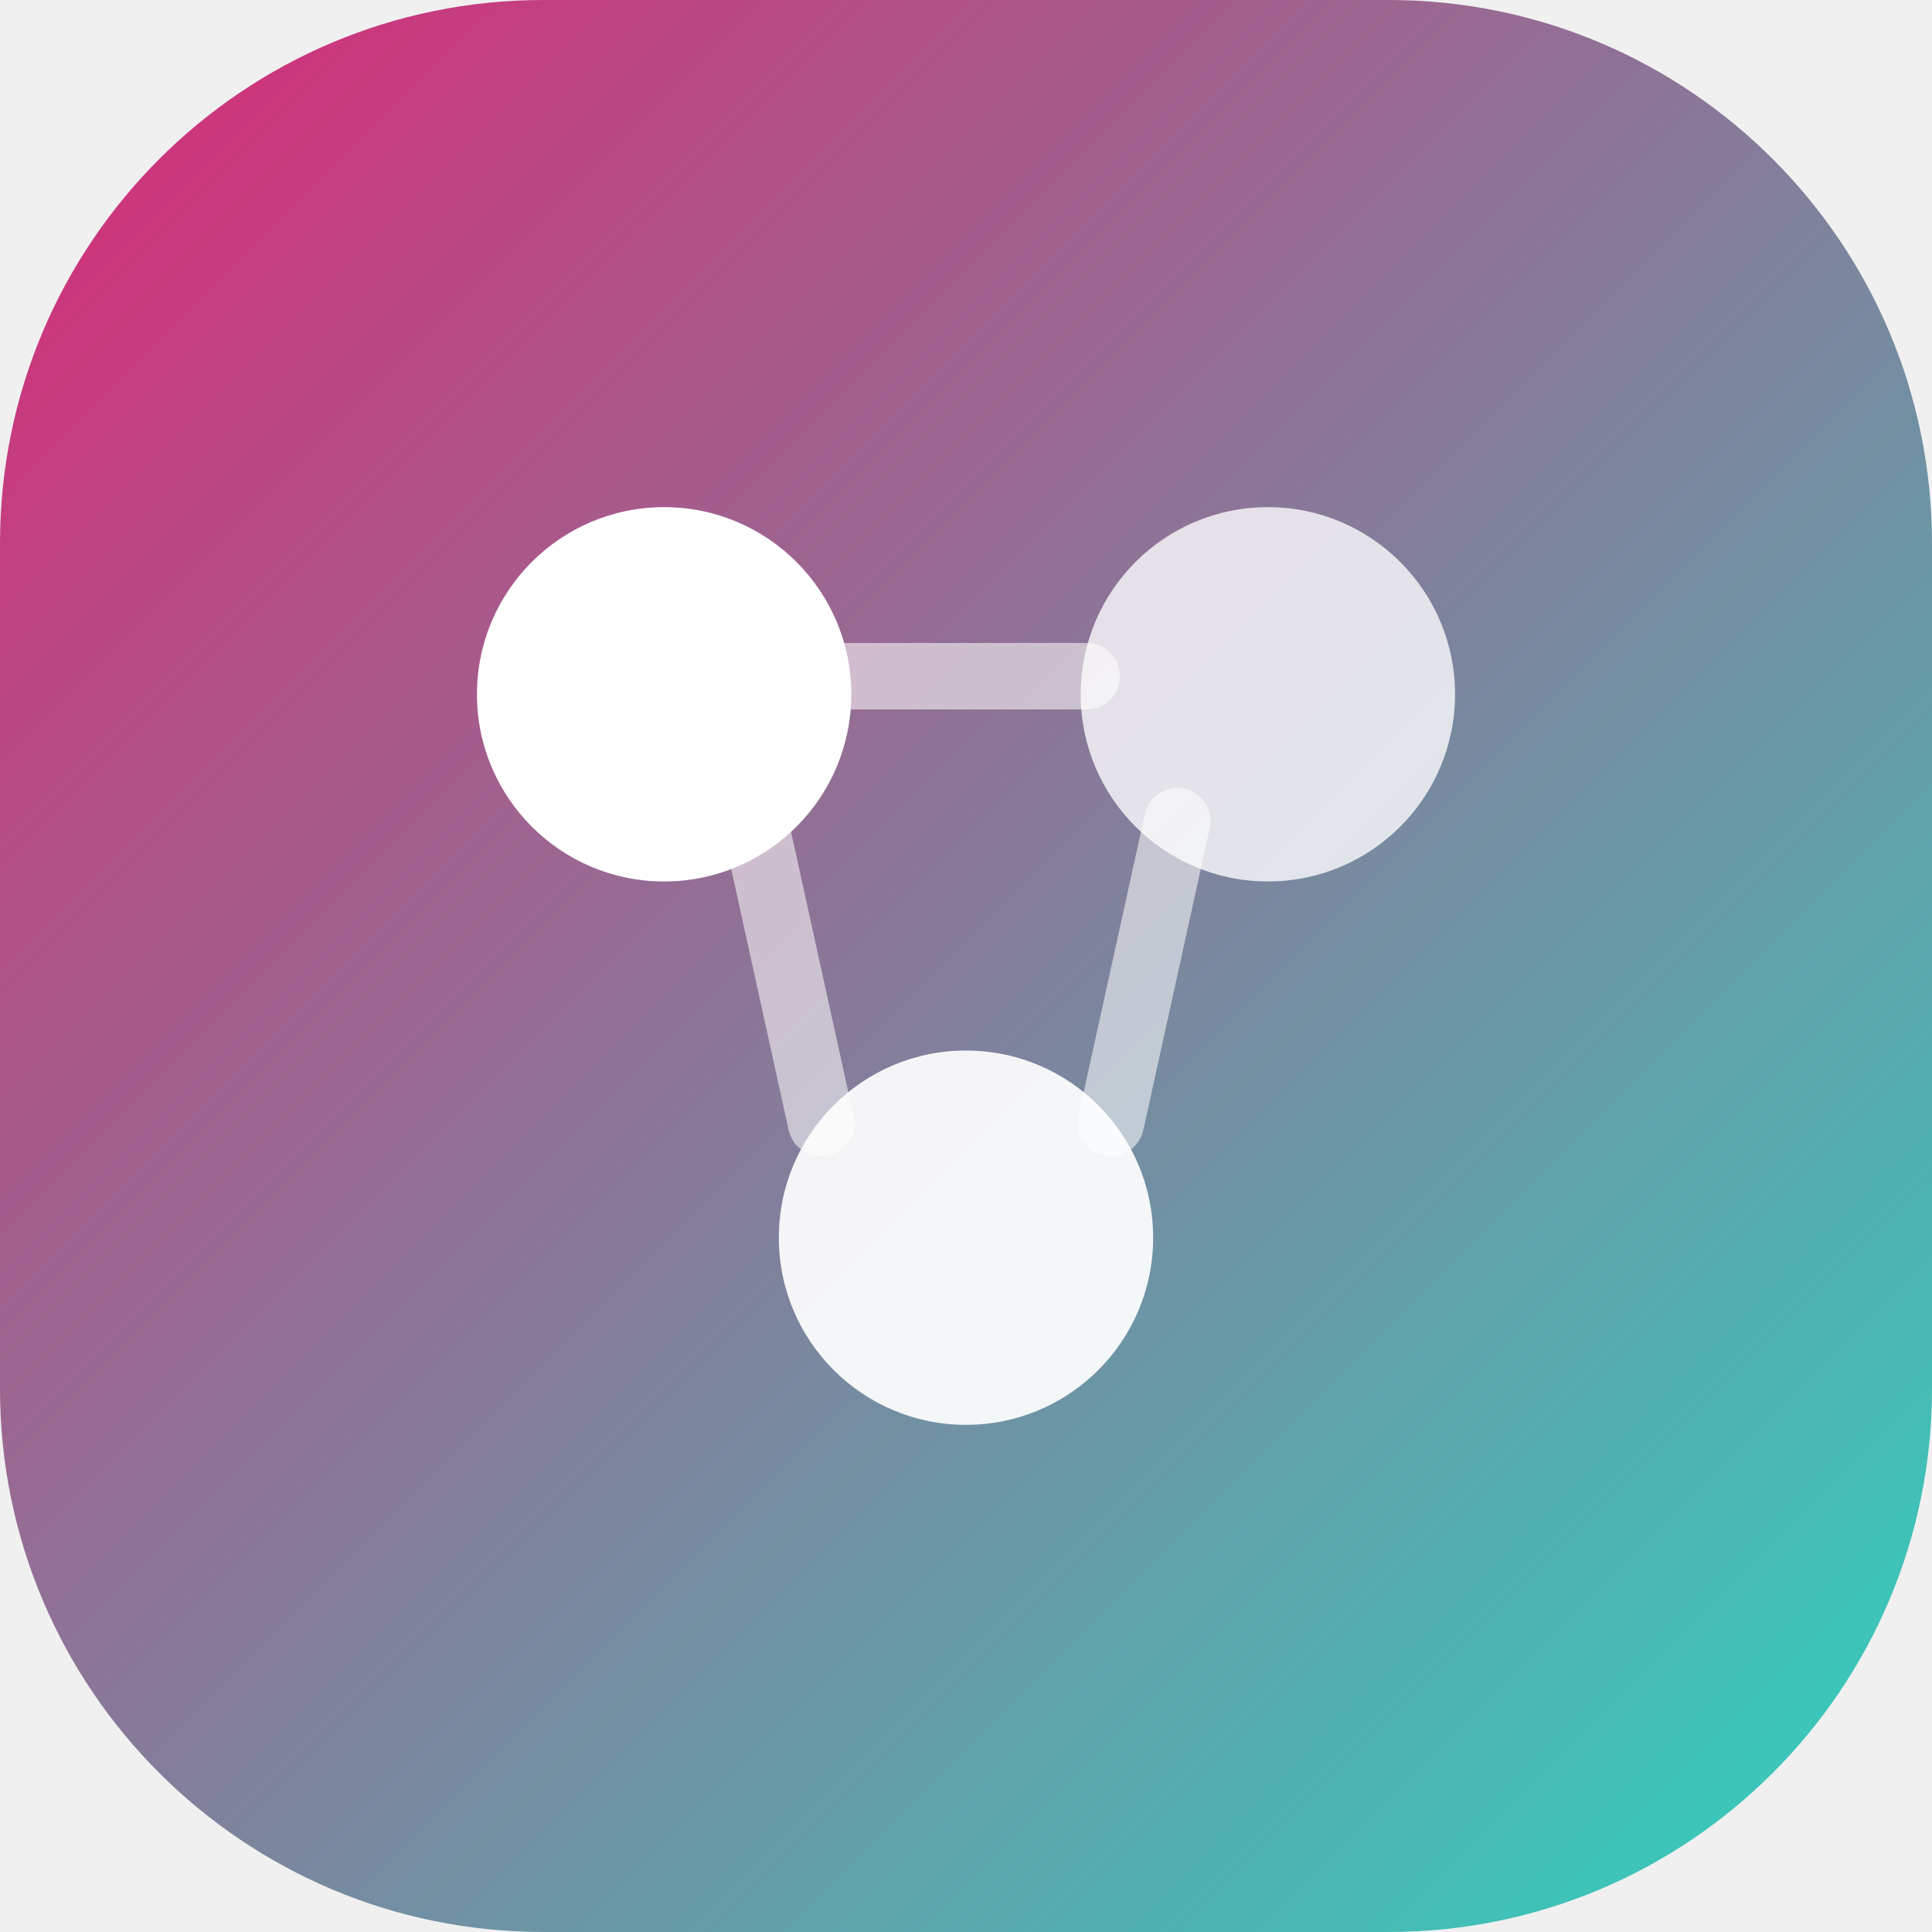
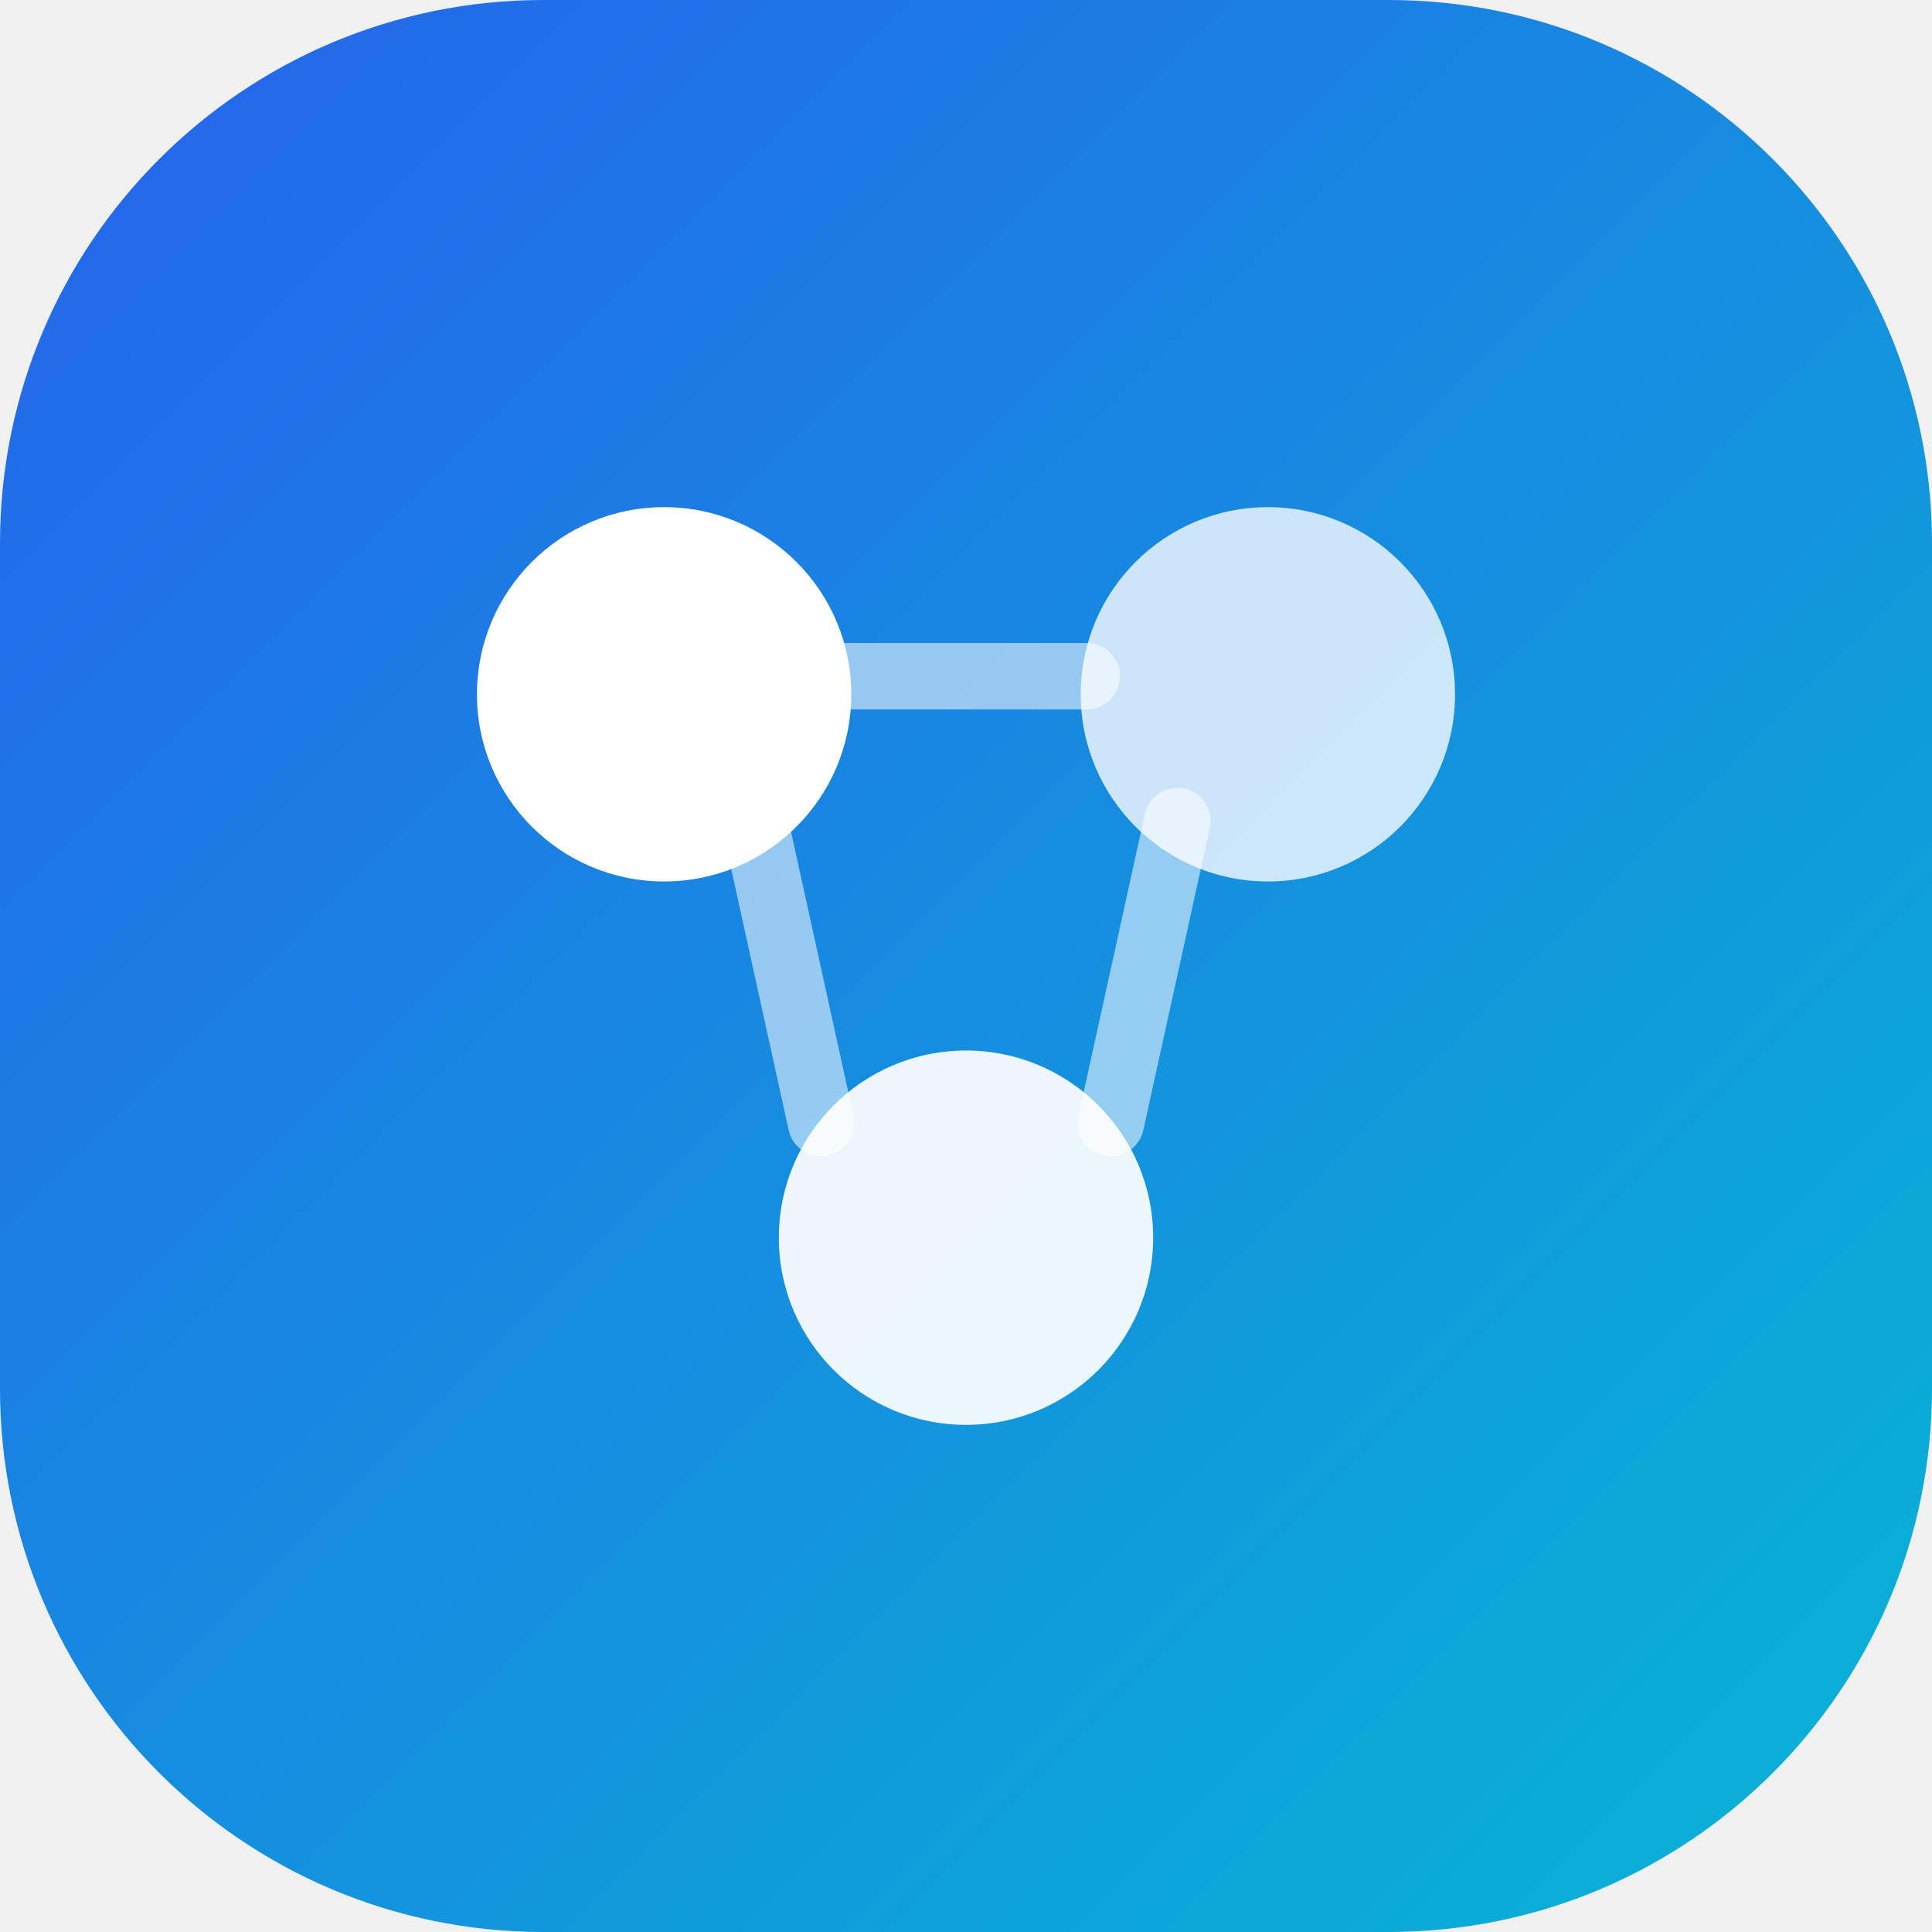
<svg xmlns="http://www.w3.org/2000/svg" viewBox="0 0 32 32">
  <defs>
    <linearGradient id="g" x1="0" y1="0" x2="32" y2="32" gradientUnits="userSpaceOnUse">
-       <stop stop-color="#db2777" />
-       <stop offset="1" stop-color="#2dd4bf" />
+       <stop stop-color="#2563eb" />
+       <stop offset="1" stop-color="#06b6d4" />
    </linearGradient>
  </defs>
  <rect width="32" height="32" rx="9" fill="url(#g)" />
  <path d="M12.5 13.6L13.6 18.6M19.5 13.6L18.4 18.6M14 11.2L18 11.2" stroke="#fff" stroke-opacity="0.55" stroke-width="1.1" stroke-linecap="round" />
  <circle cx="11" cy="11.5" r="3.1" fill="#fff" />
  <circle cx="21" cy="11.5" r="3.1" fill="#fff" fill-opacity="0.78" />
  <circle cx="16" cy="20.5" r="3.1" fill="#fff" fill-opacity="0.92" />
</svg>
